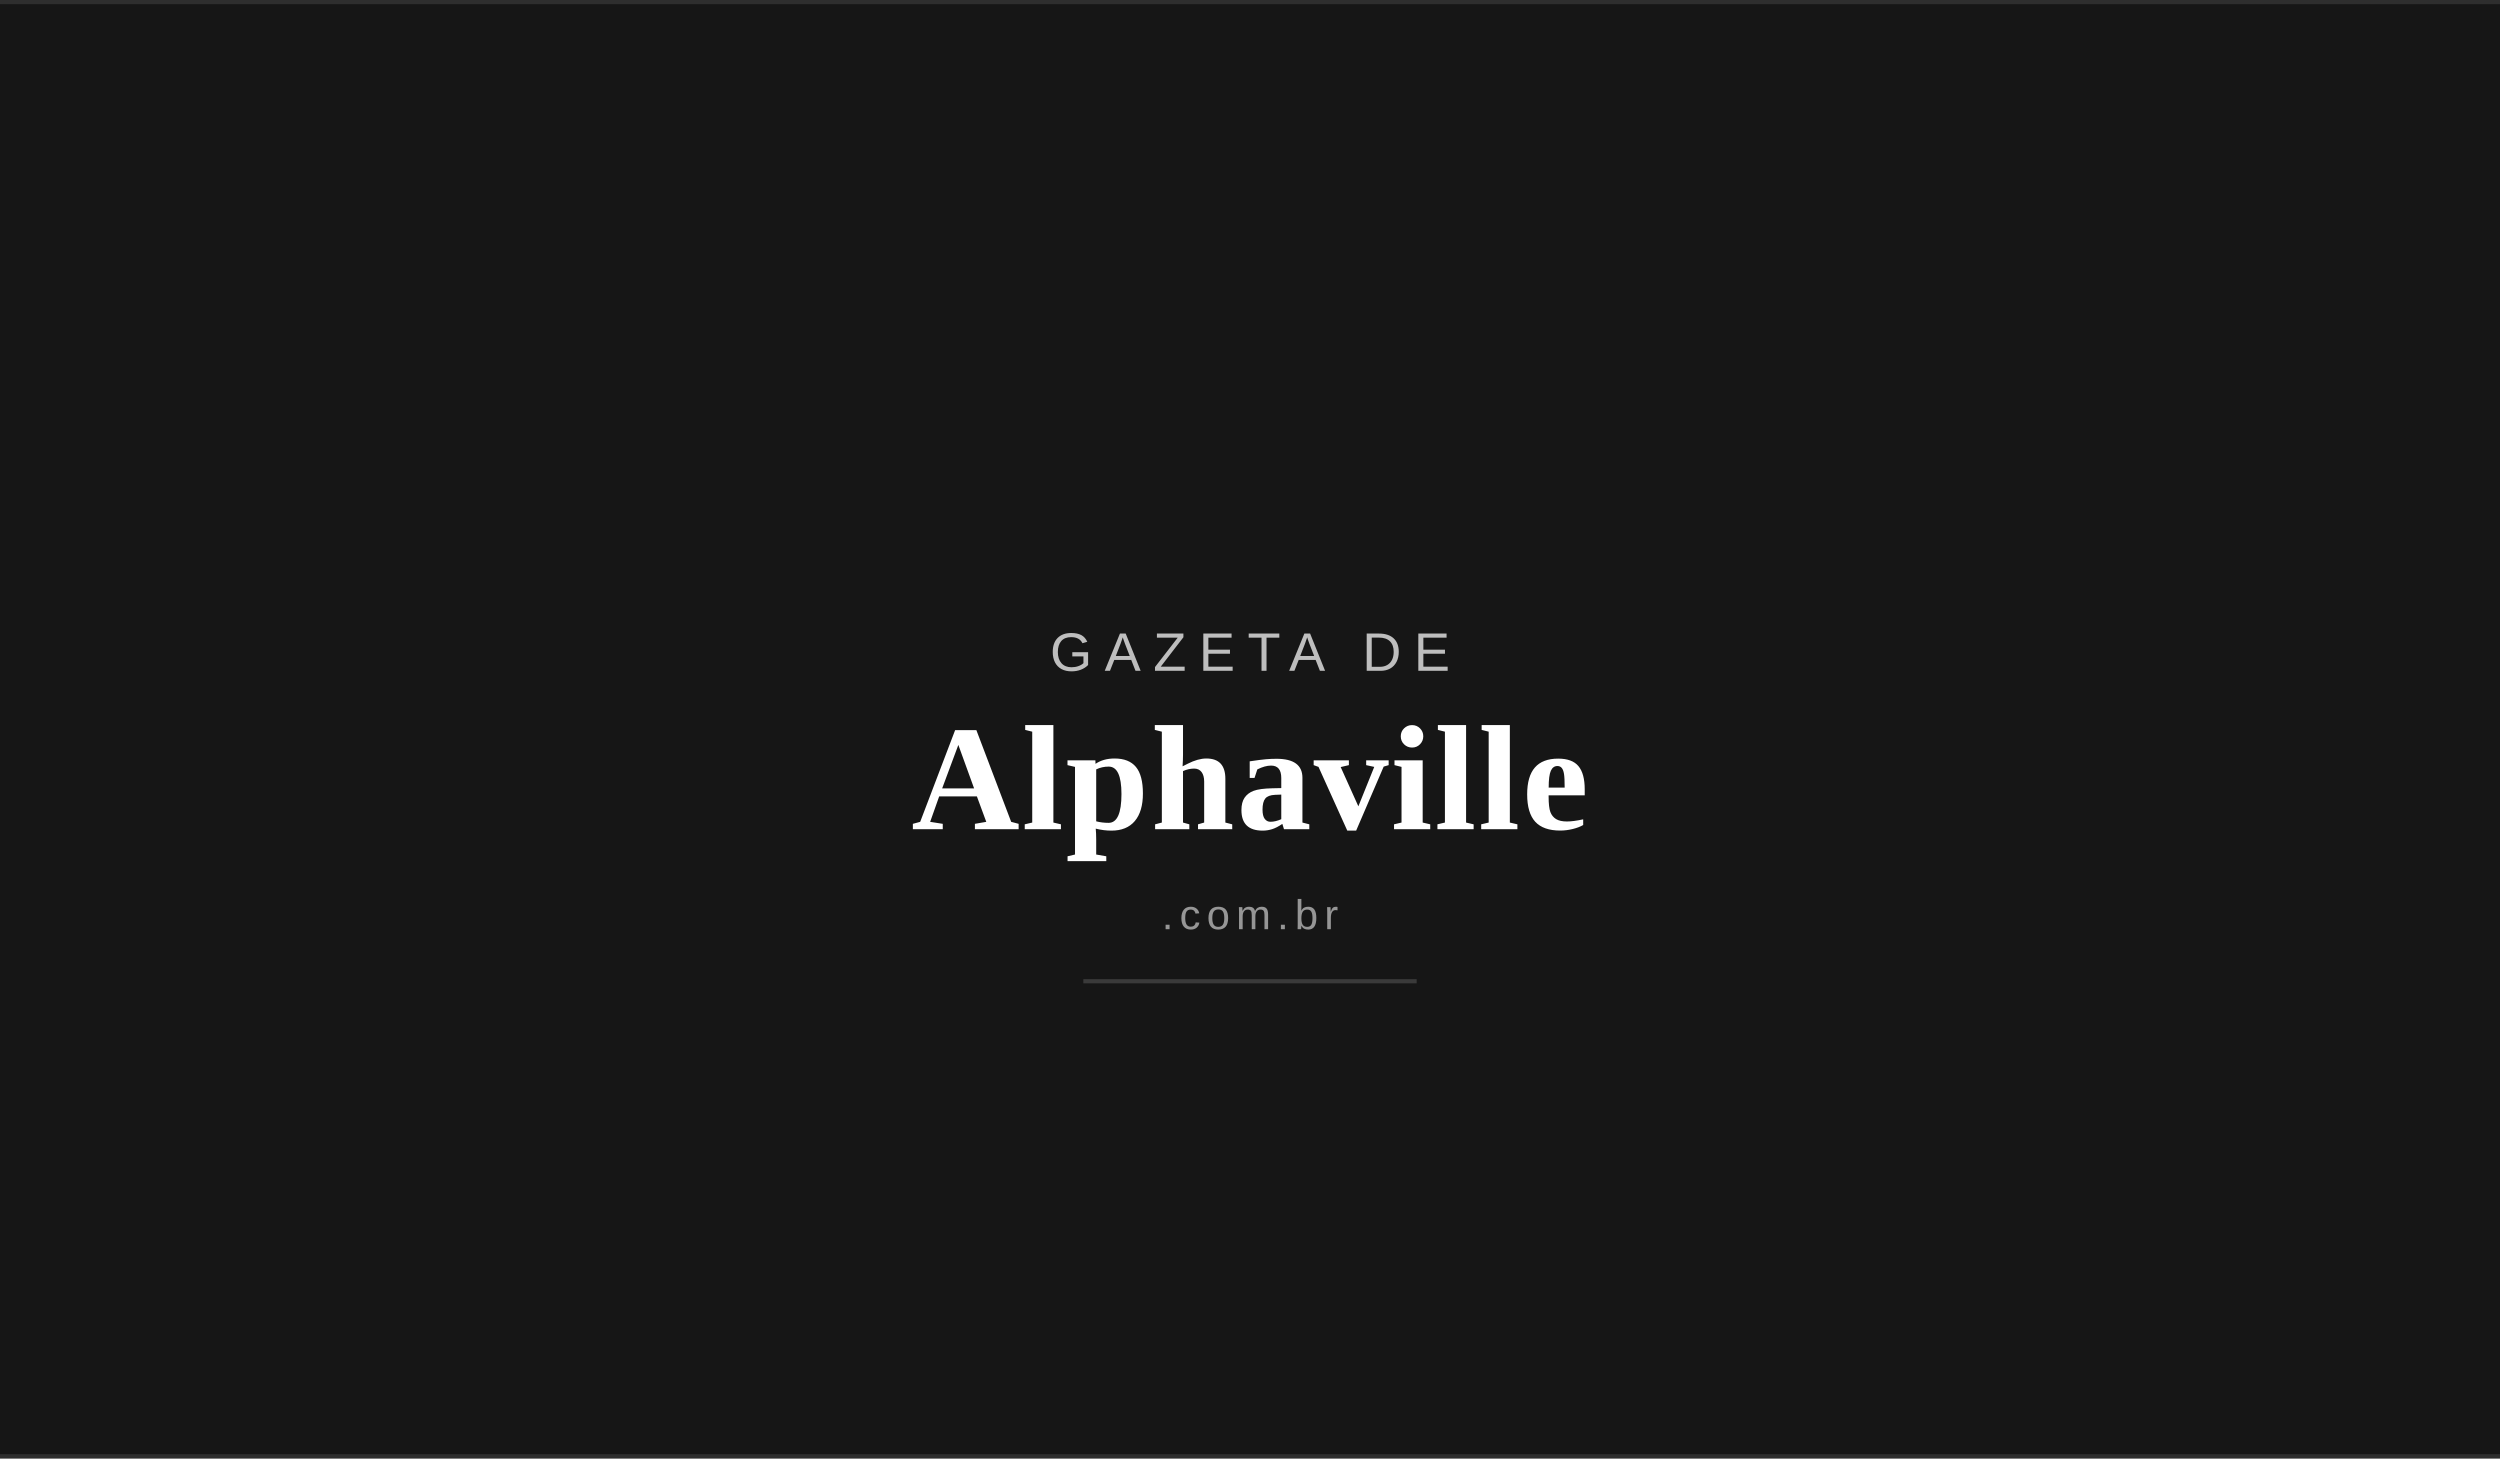
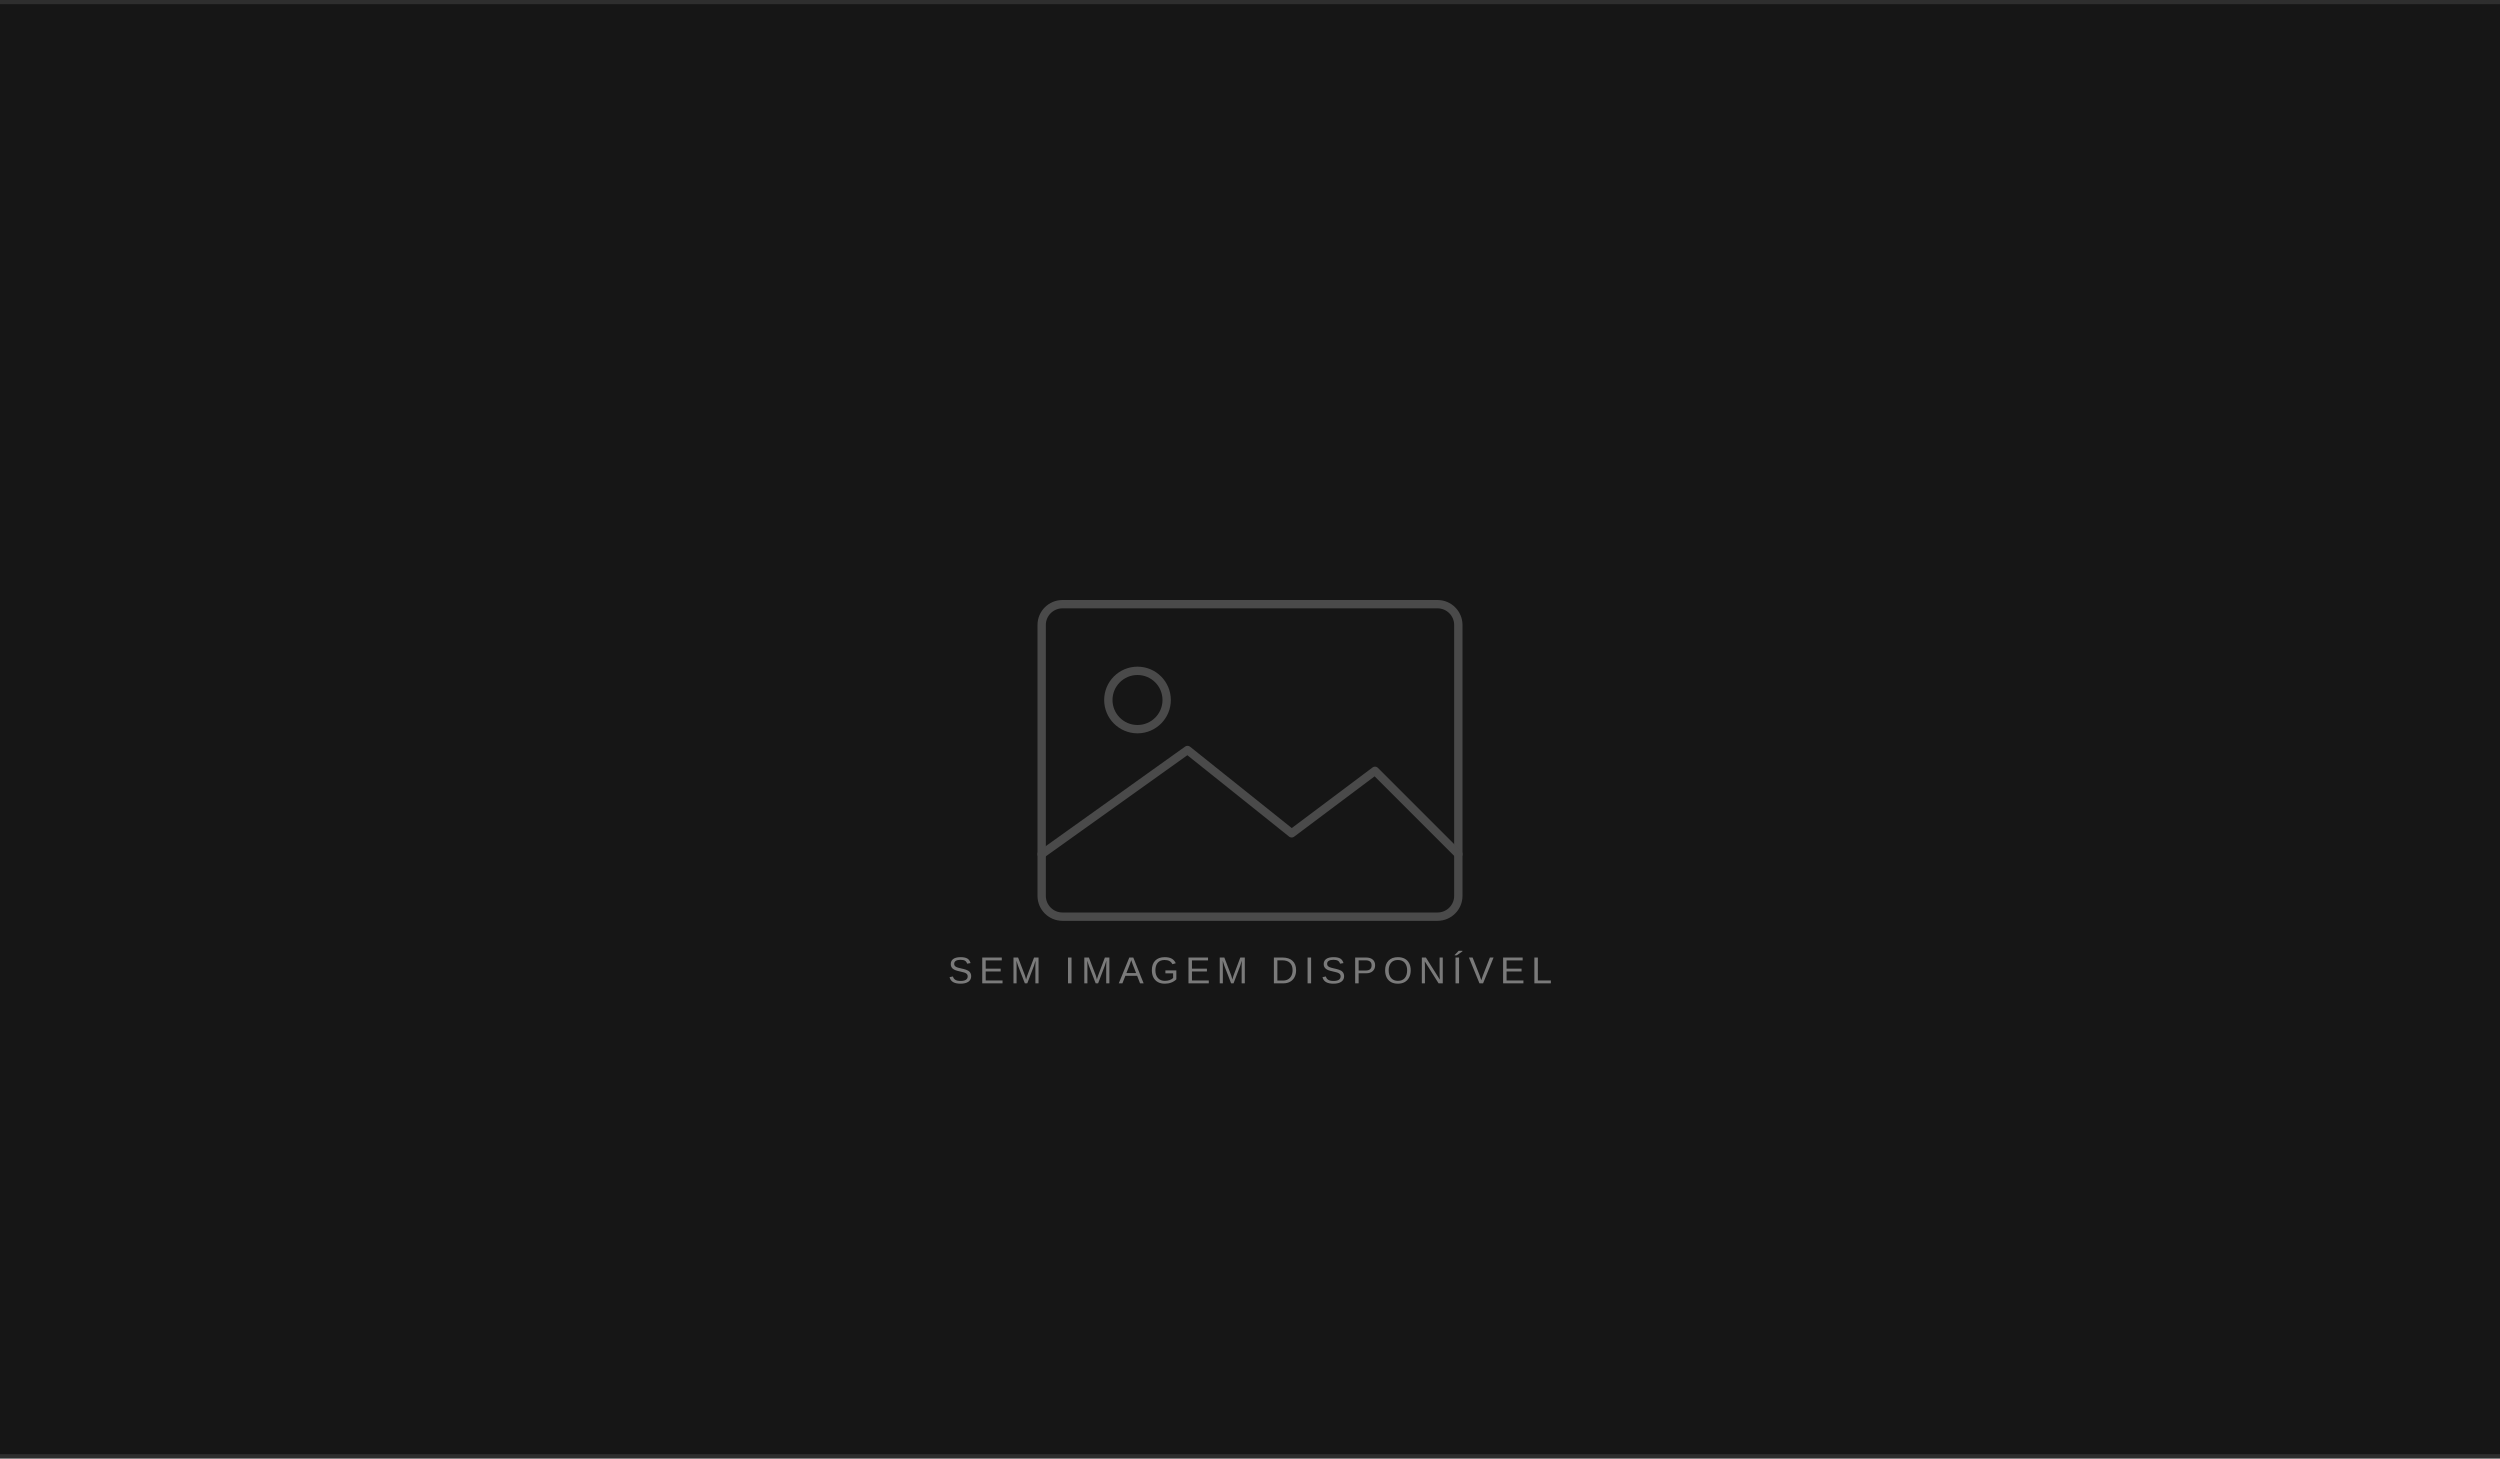
<svg xmlns="http://www.w3.org/2000/svg" width="1200" height="700" viewBox="0 0 1200 700">
  <rect width="1200" height="700" fill="#161616" />
  <rect x="0" y="0" width="1200" height="2" fill="#2e2e2e" />
  <rect x="0" y="698" width="1200" height="2" fill="#2e2e2e" />
-   <g text-anchor="middle" fill="#ffffff">
-     <text x="600" y="322" font-family="Arial, Helvetica, sans-serif" font-size="26" letter-spacing="6" opacity="0.72">GAZETA DE</text>
-     <text x="600" y="398" font-family="Georgia, 'Times New Roman', serif" font-size="72" font-weight="bold" letter-spacing="1">Alphaville</text>
-     <text x="600" y="446" font-family="Arial, Helvetica, sans-serif" font-size="20" letter-spacing="3" opacity="0.55">.com.br</text>
+   <g fill="none" stroke="#4a4a4a" stroke-width="4" stroke-linecap="round" stroke-linejoin="round">
+     <rect x="500" y="290" width="200" height="150" rx="10" />
+     <circle cx="546" cy="336" r="14" />
+     <path d="M500 410 L570 360 L620 400 L660 370 L700 410" />
  </g>
-   <rect x="520" y="470" width="160" height="2" fill="#3a3a3a" />
+   <text x="600" y="472" text-anchor="middle" font-family="Arial, Helvetica, sans-serif" font-size="18" letter-spacing="3" fill="#7a7a7a">SEM IMAGEM DISPONÍVEL</text>
</svg>
